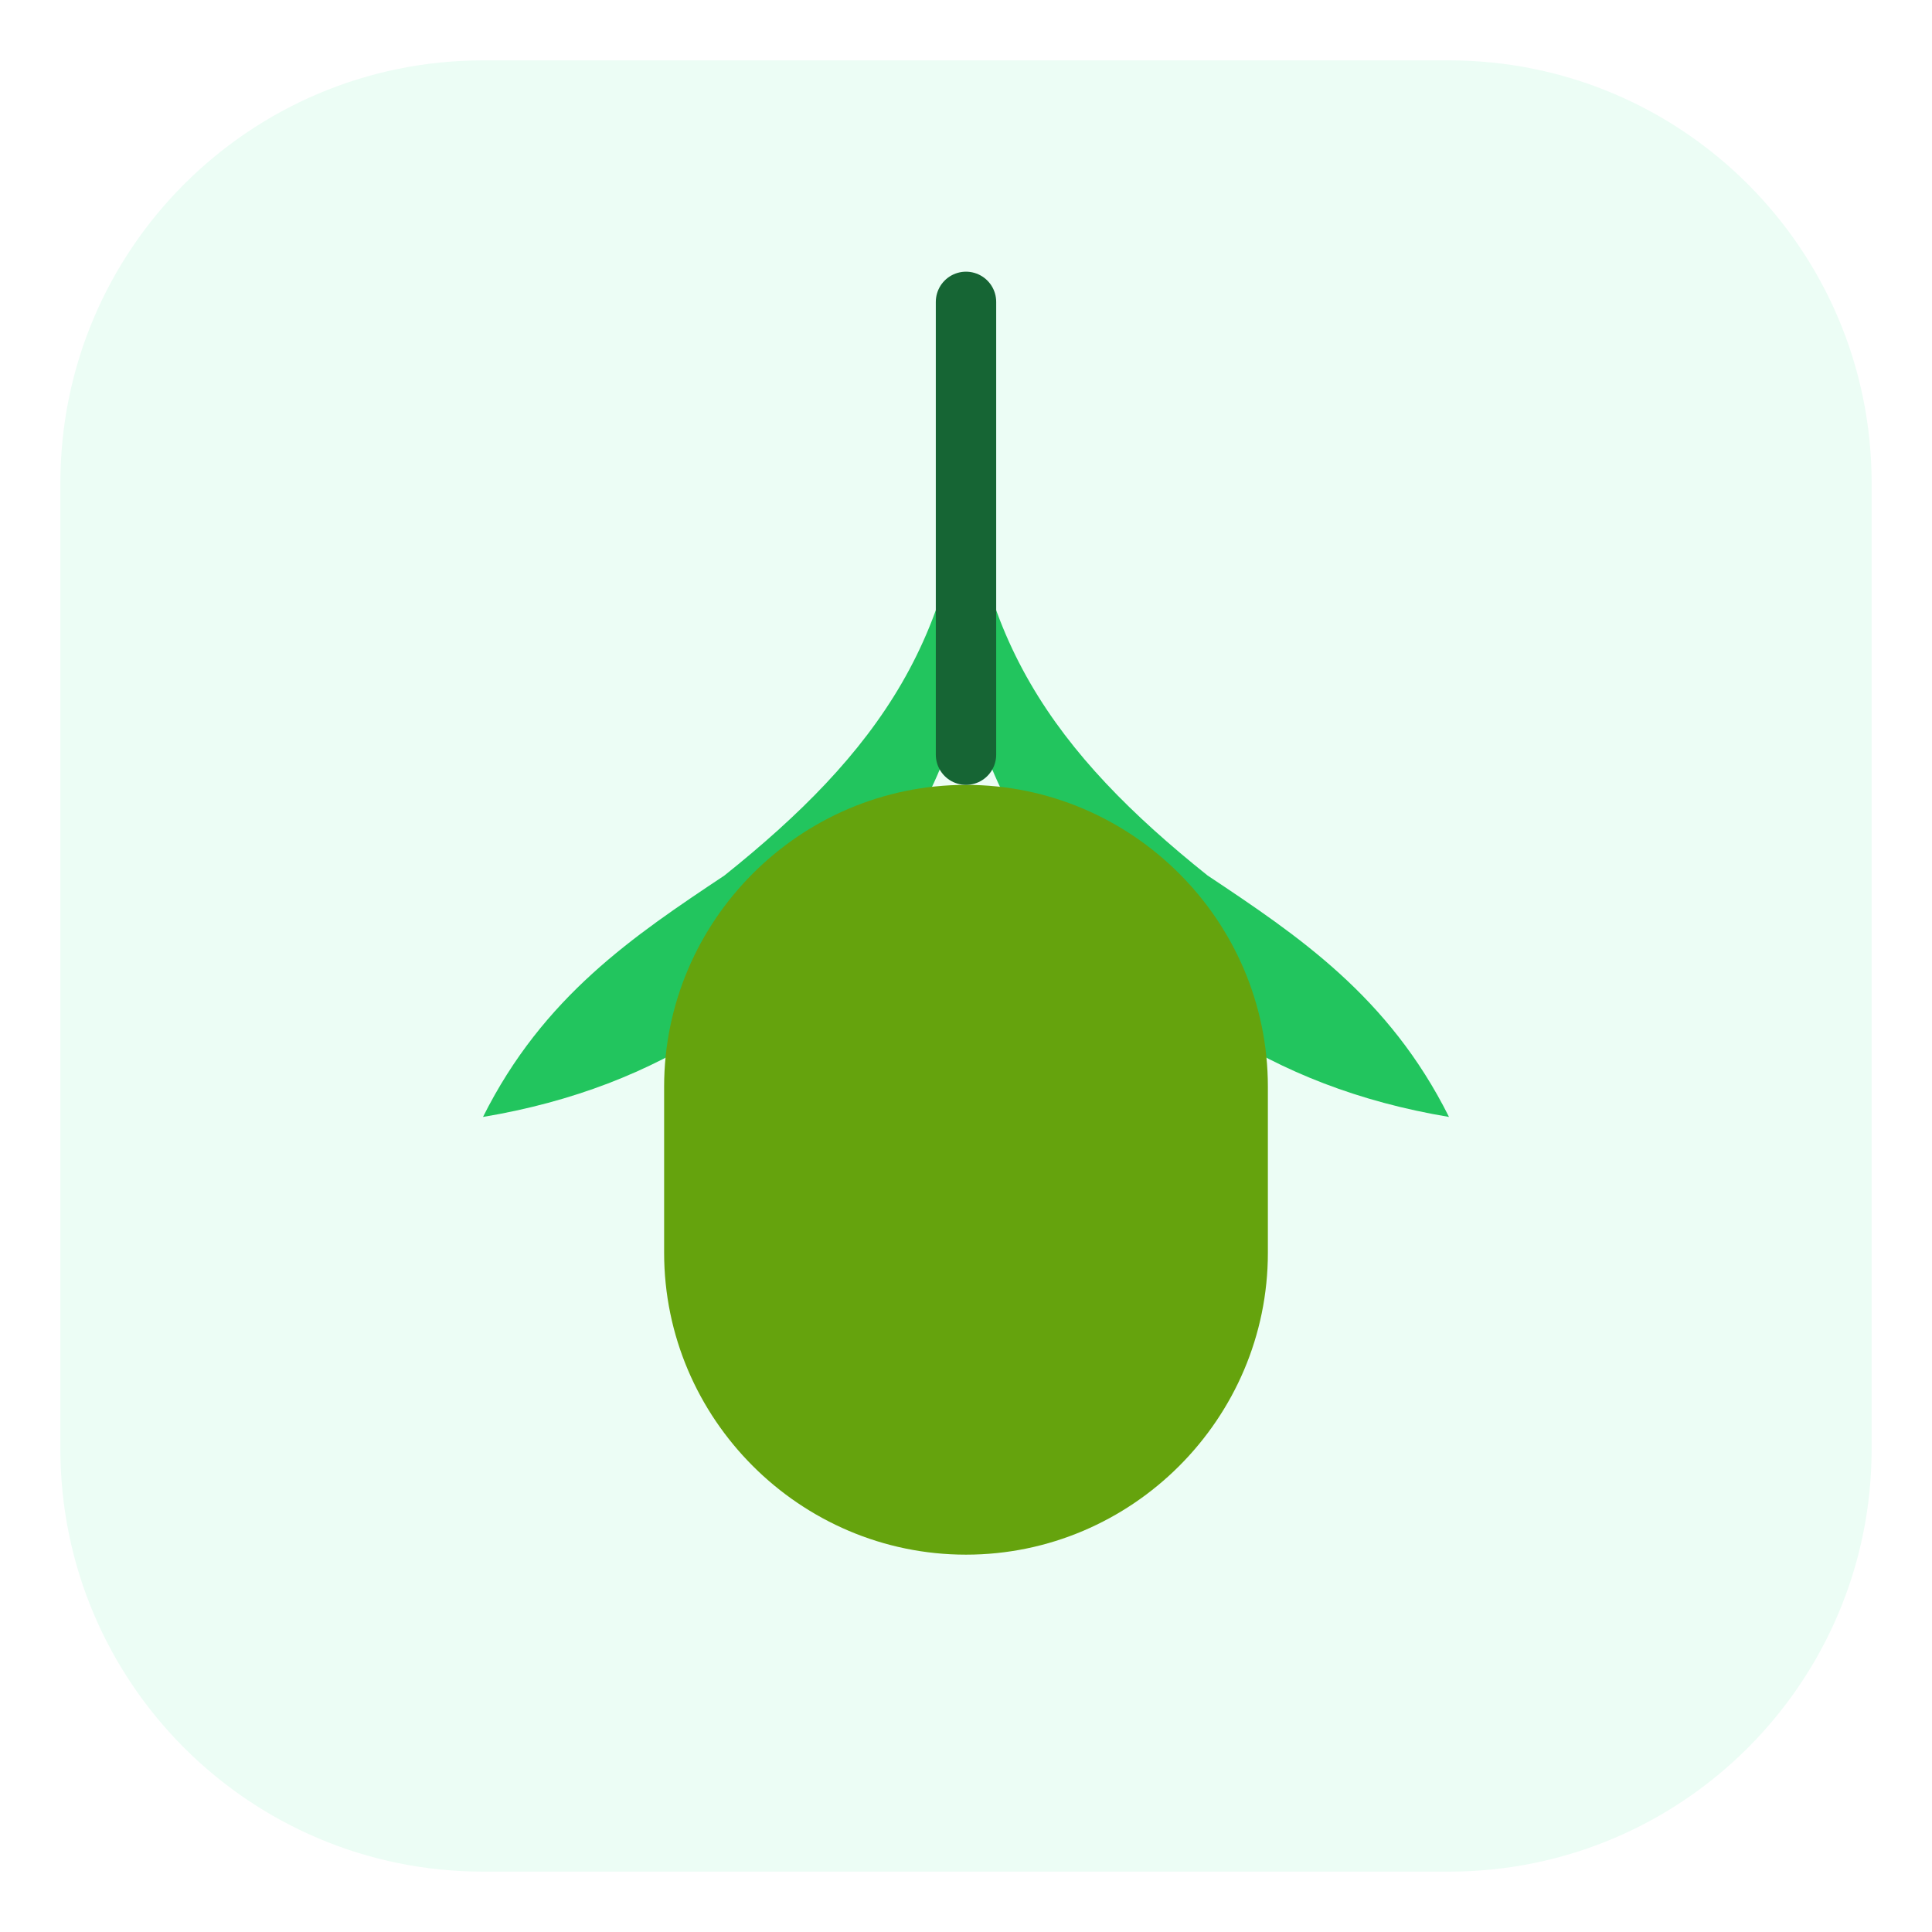
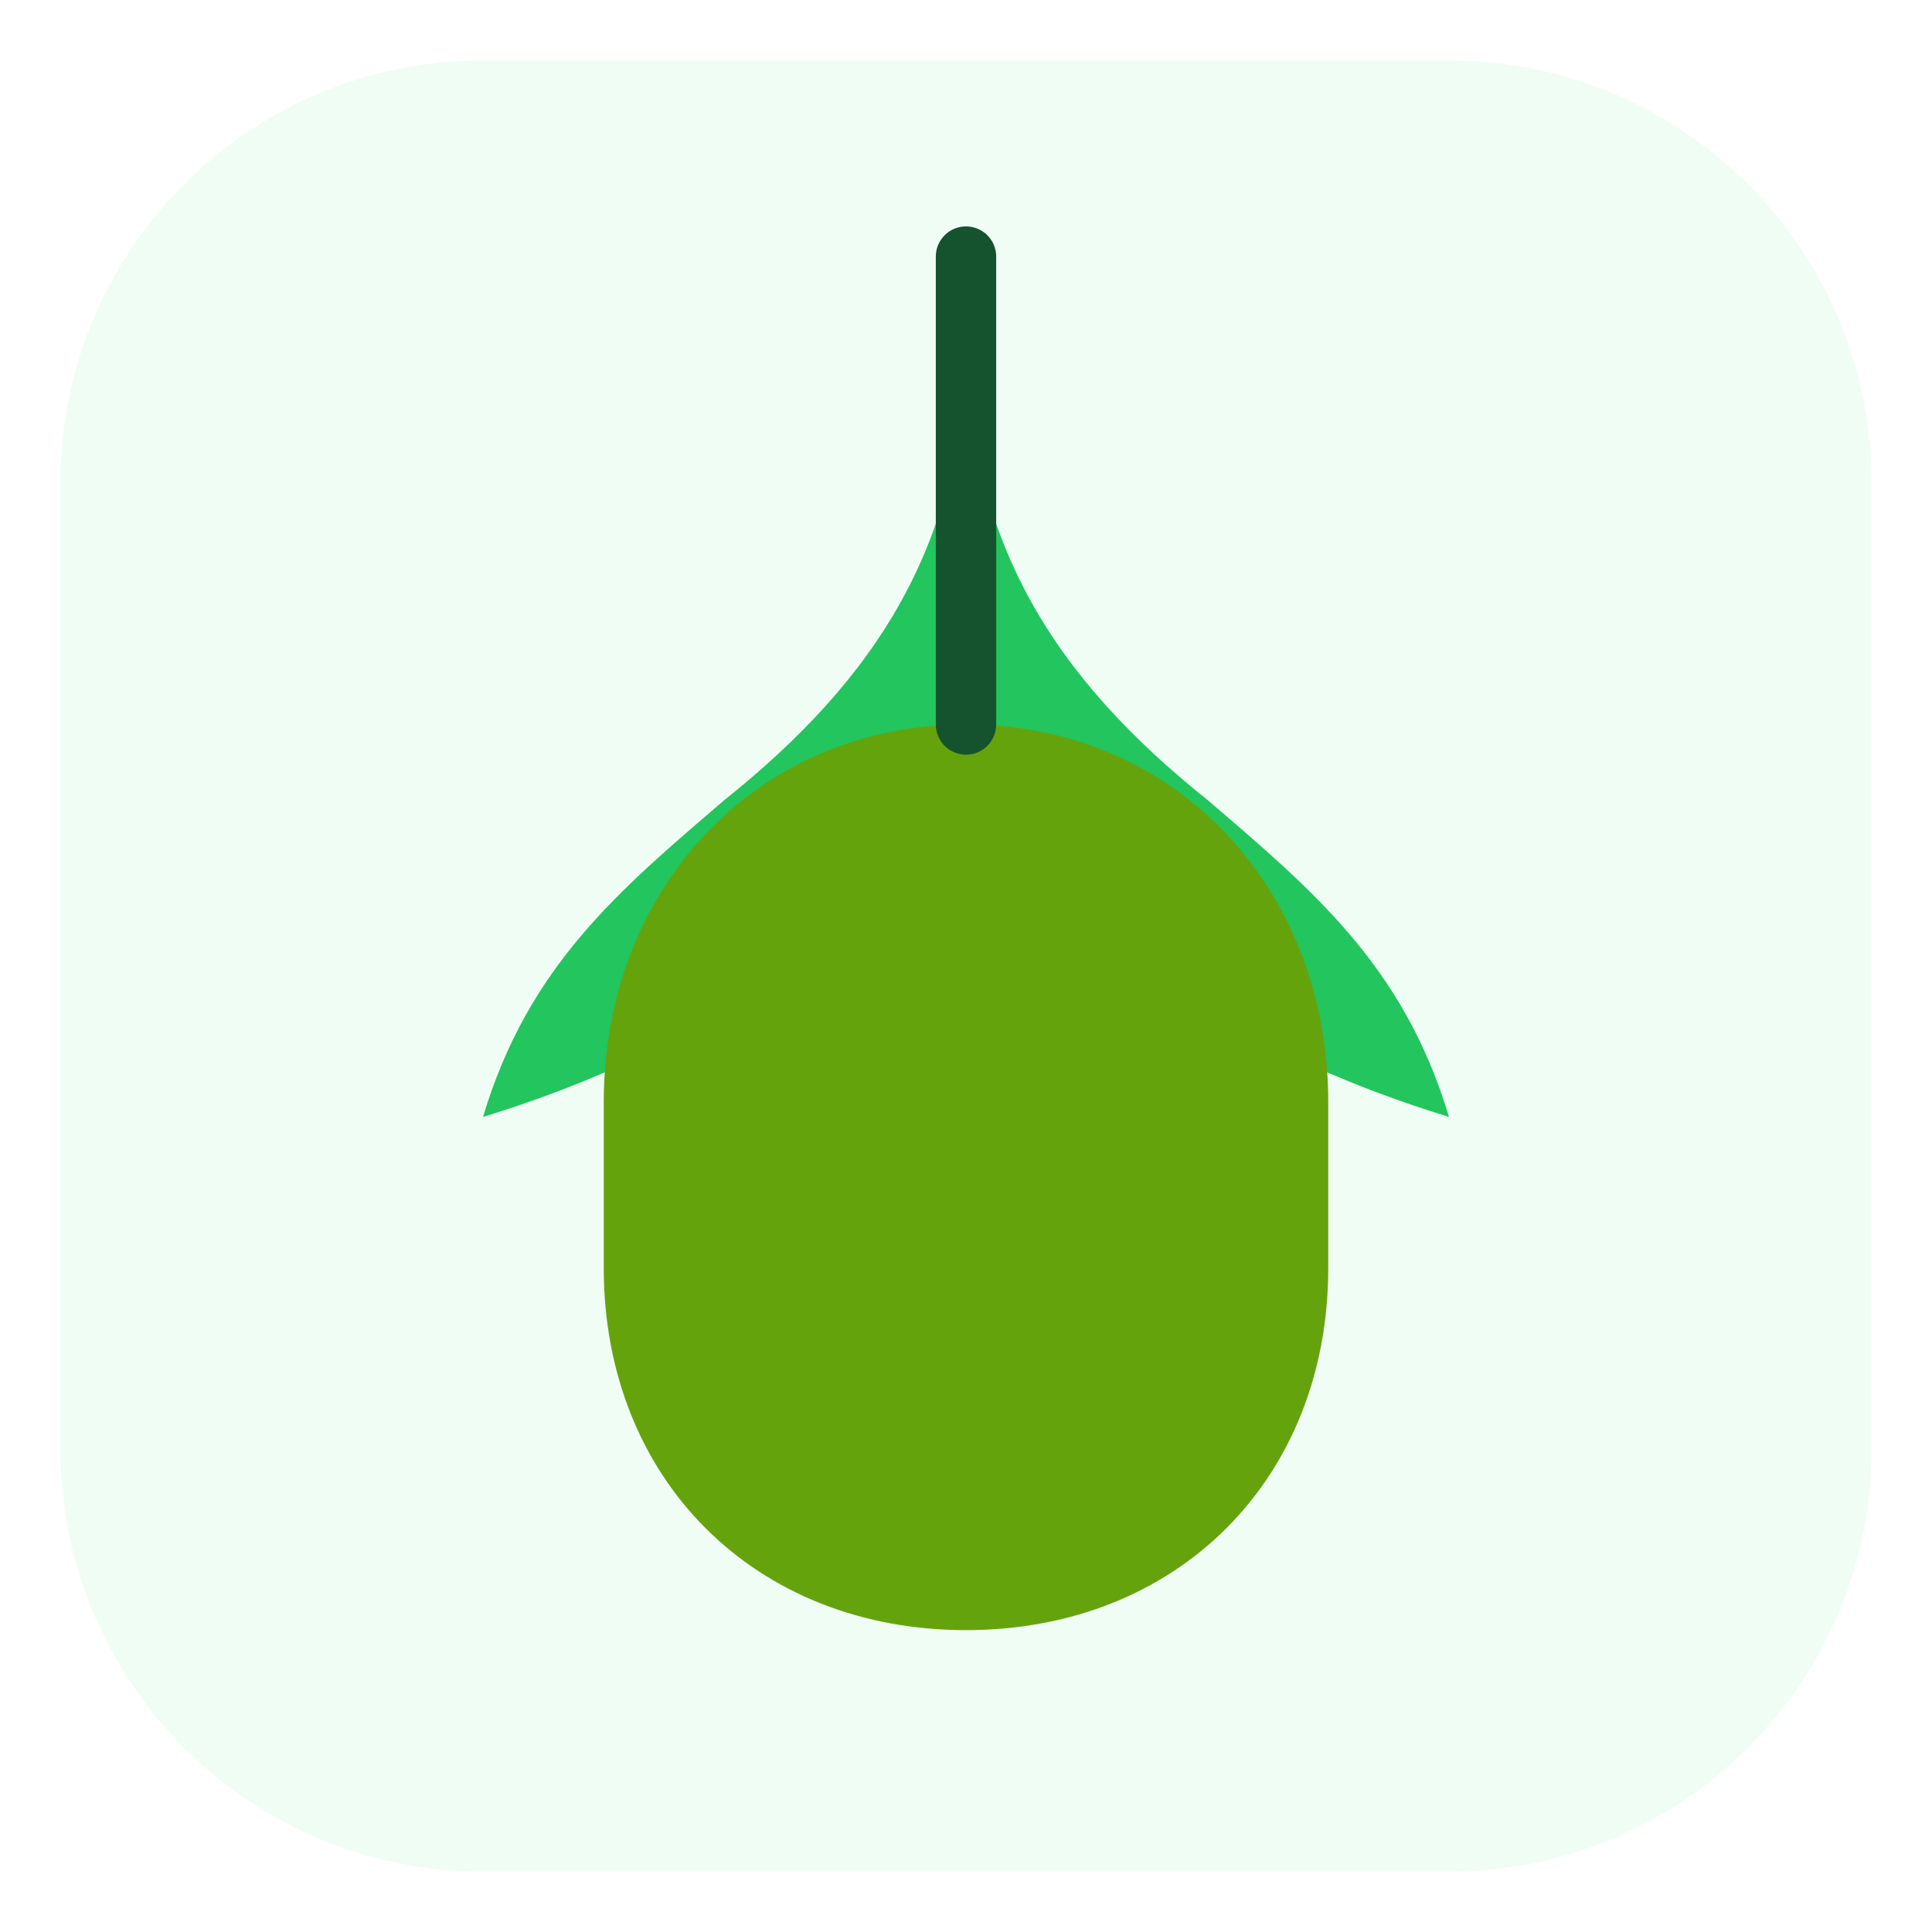
<svg xmlns="http://www.w3.org/2000/svg" width="64" height="64" viewBox="0 0 128 128" fill="none">
-   <rect x="4" y="4" width="120" height="120" rx="28" fill="#ECFDF5" />
-   <path d="M64 28C64 42 58 50 48 58C42 62 36 66 32 74C44 72 52 66 58 58C62 53 64 48 64 42C64 48 66 53 70 58C76 66 84 72 96 74C92 66 86 62 80 58C70 50 64 42 64 28Z" fill="#22C55E" />
-   <path d="M64 52C53 52 44 61 44 72V83C44 94 53 103 64 103C75 103 84 94 84 83V72C84 61 75 52 64 52Z" fill="#65A30D" />
-   <path d="M64 20V50" stroke="#166534" stroke-width="4" stroke-linecap="round" />
+   <rect x="4" y="4" width="120" height="120" rx="28" fill="#F0FDF4" />
+   <path d="M64 22C64 36 58 45 48 53C41 59 35 64 32 74C45 70 54 64 60 56C62 53 63 50 64 47C65 50 66 53 68 56C74 64 83 70 96 74C93 64 87 59 80 53C70 45 64 36 64 22Z" fill="#22C55E" />
+   <path d="M64 48C50 48 40 59 40 73V84C40 98 50 108 64 108C78 108 88 98 88 84V73C88 59 78 48 64 48Z" fill="#65A30D" />
+   <path d="M64 17V48" stroke="#14532D" stroke-width="4" stroke-linecap="round" />
</svg>
